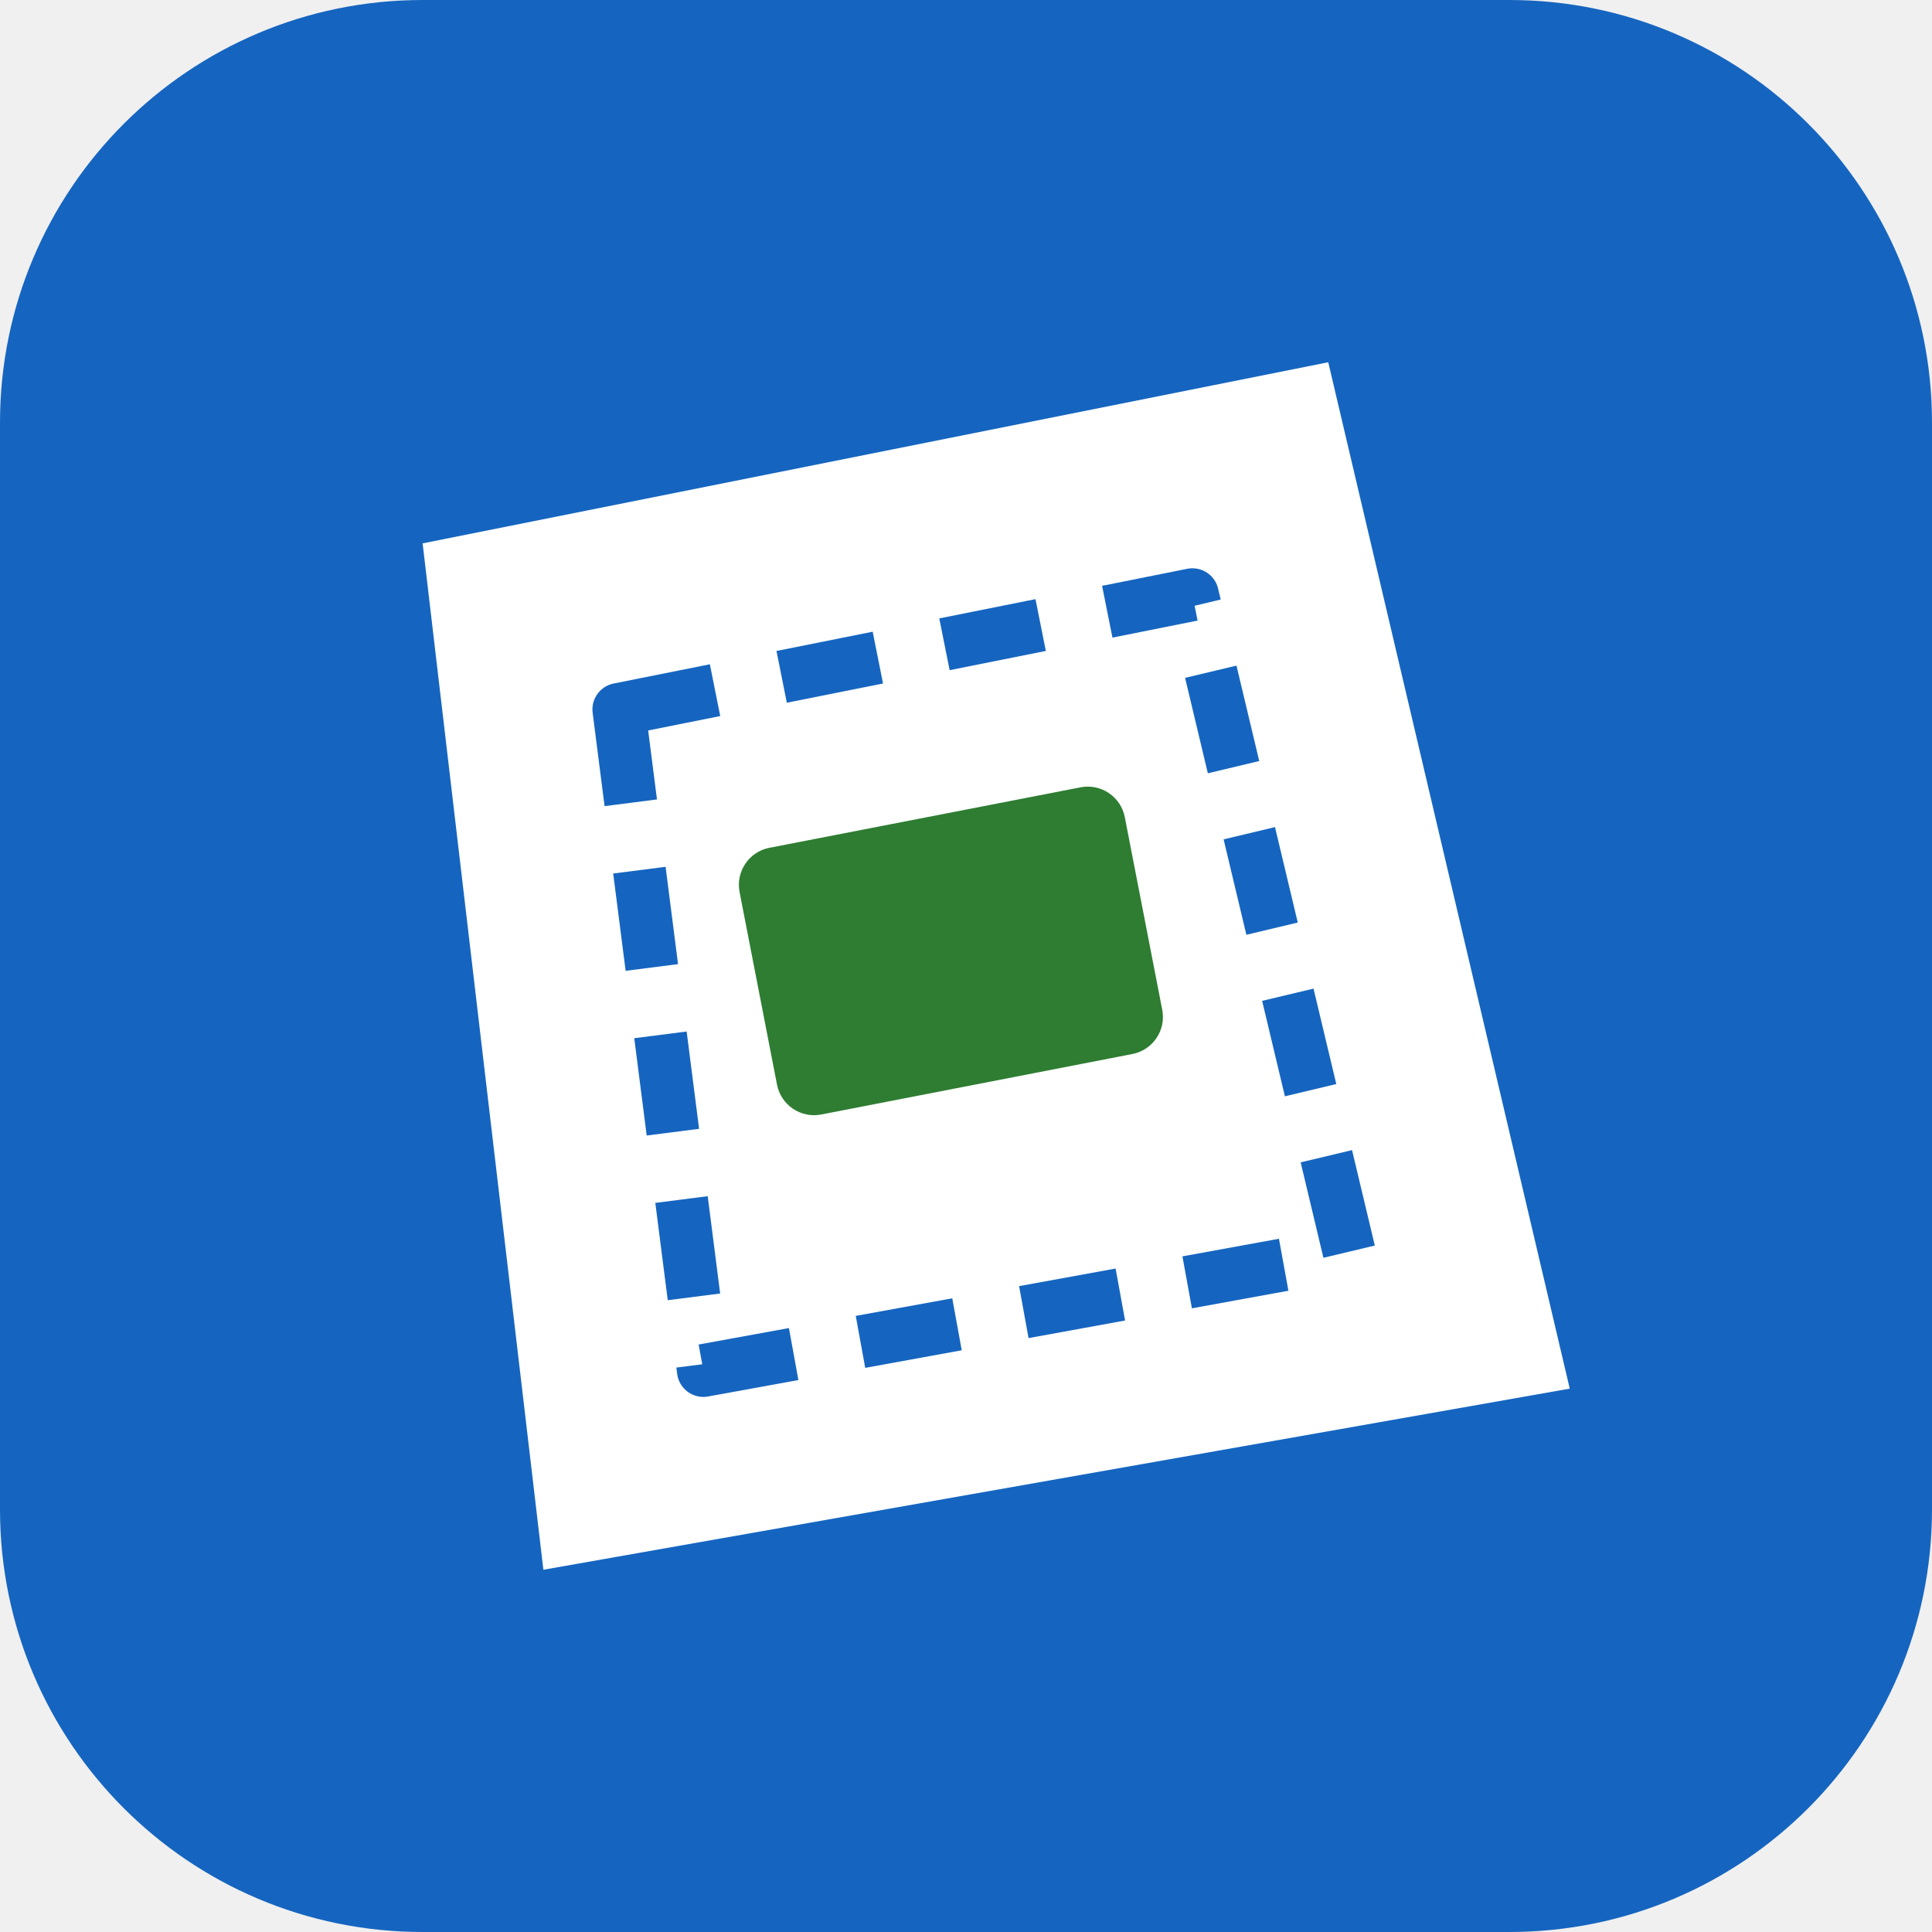
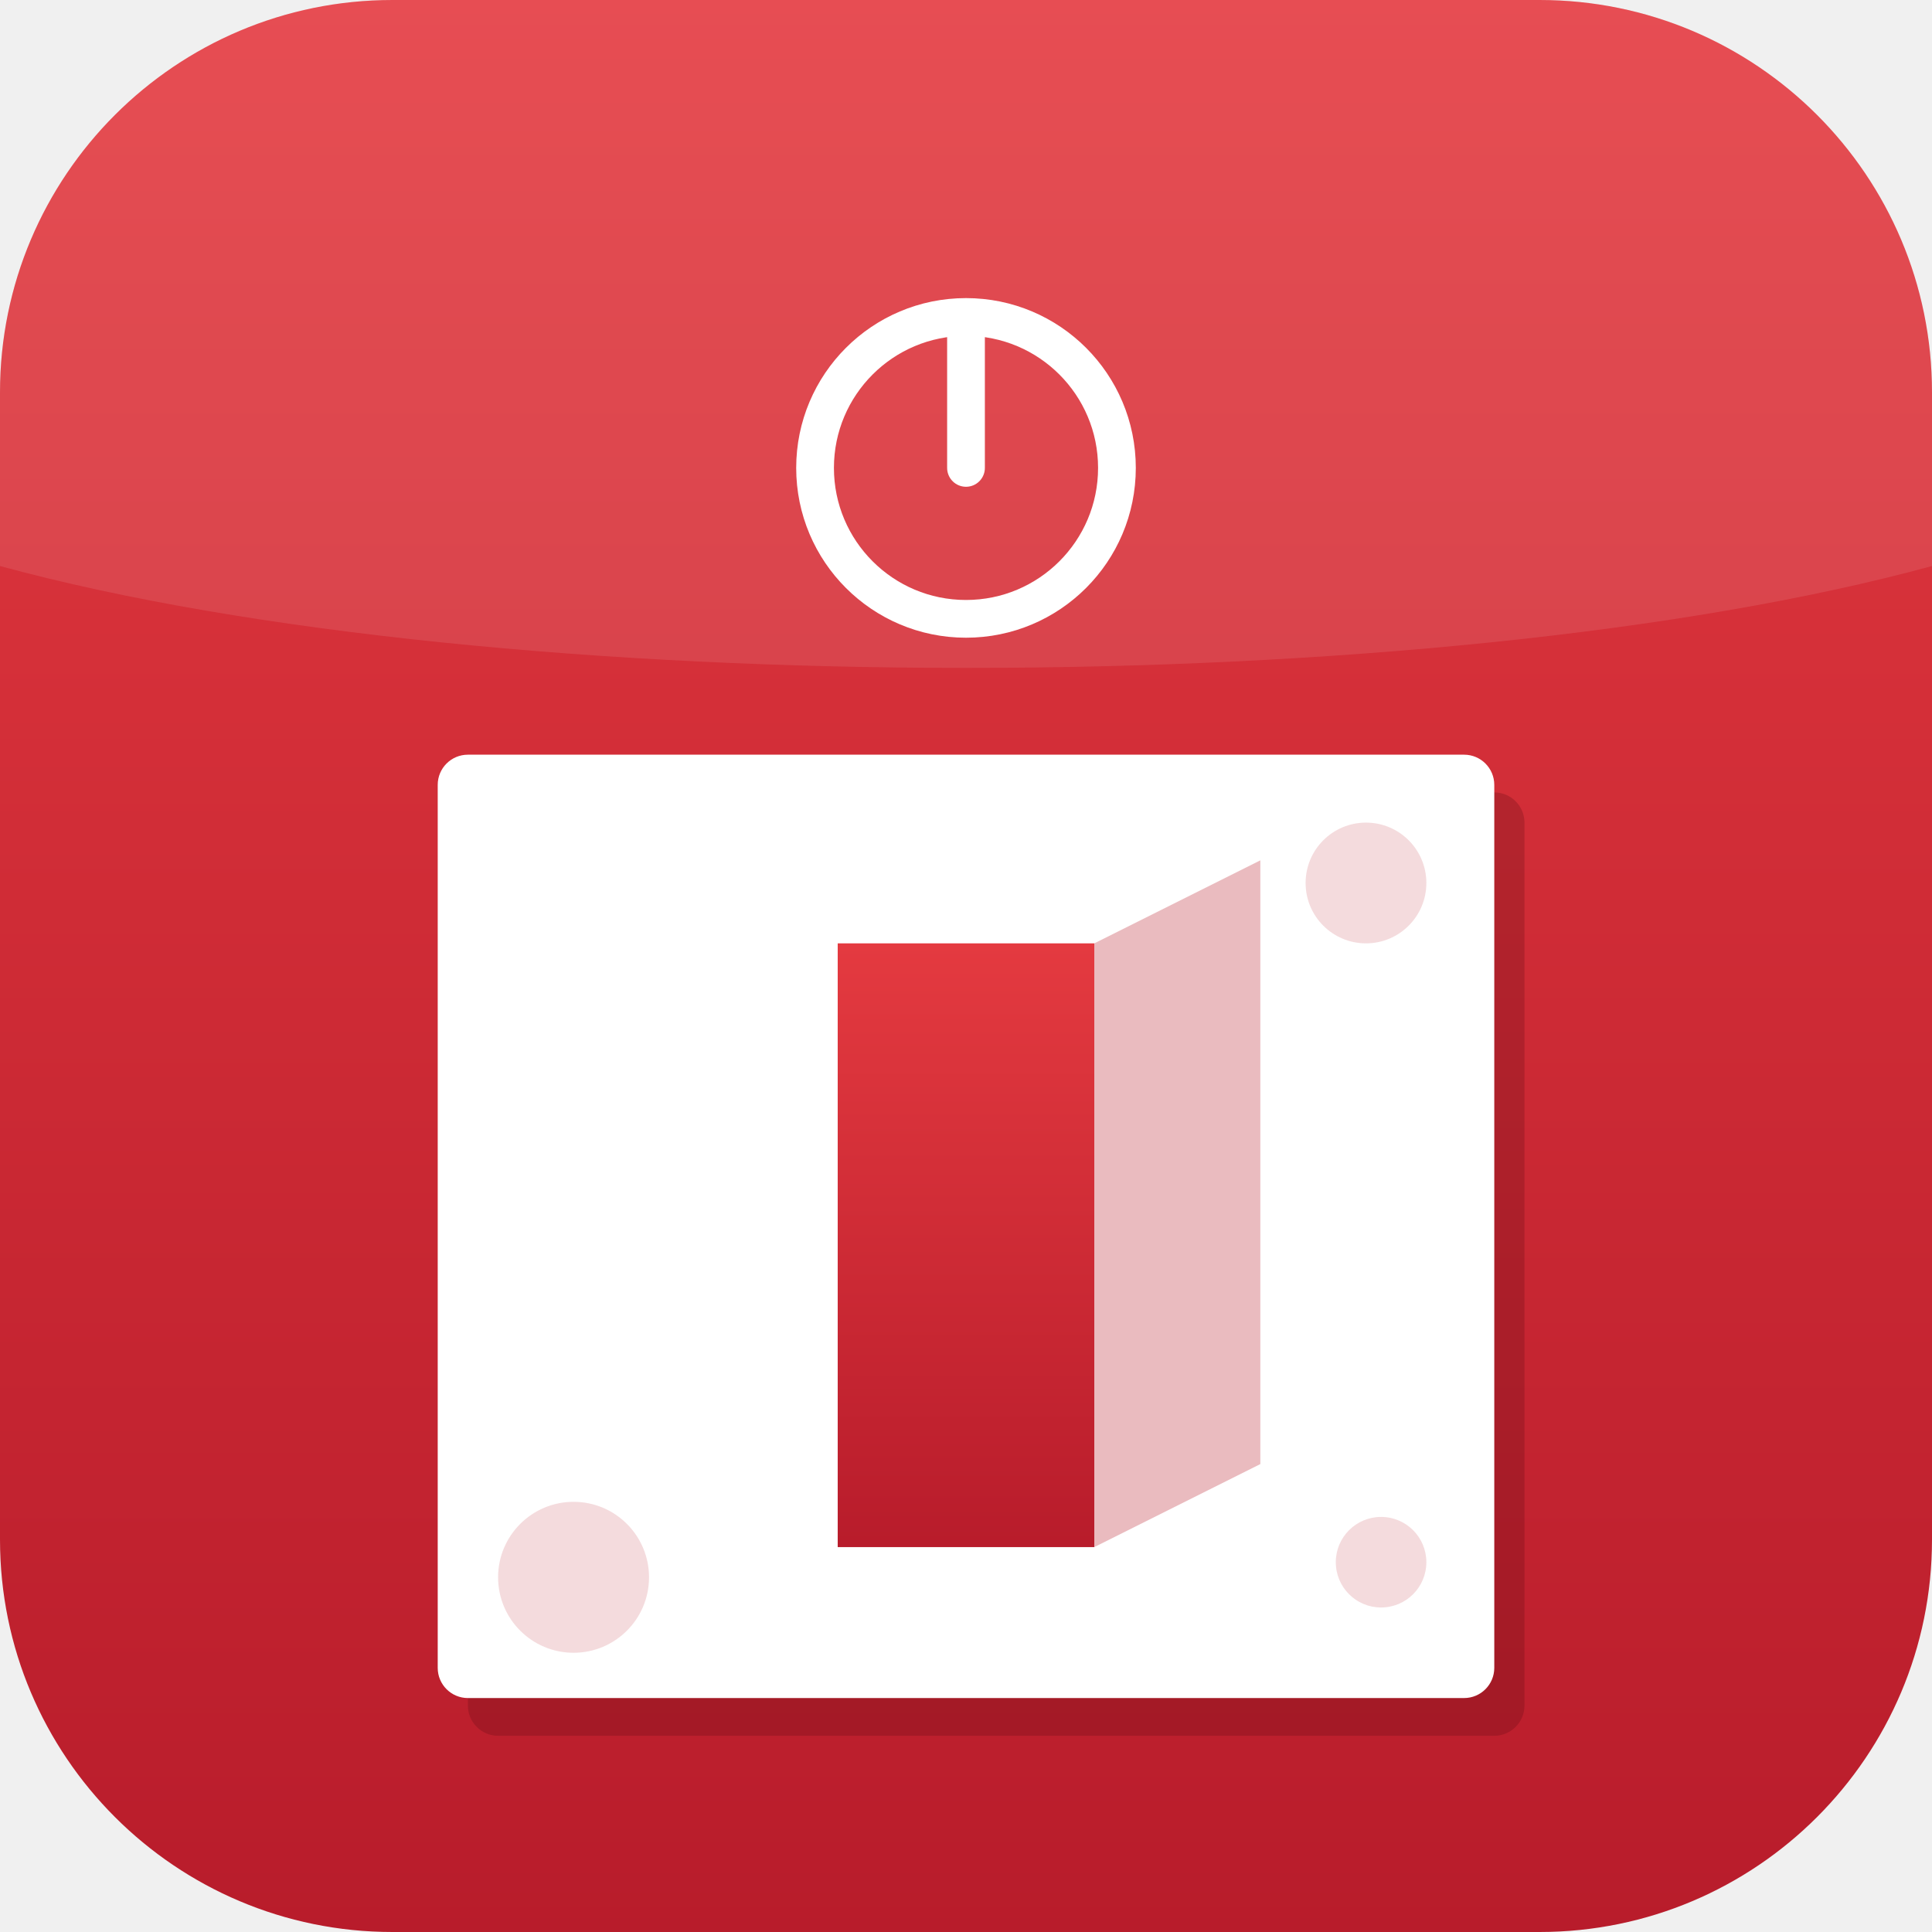
<svg xmlns="http://www.w3.org/2000/svg" viewBox="0 0 512 512">
-   <rect width="512" height="512" rx="112" fill="#1565c0" />
-   <path d="M112 144l240-48 64 272-272 48z" fill="#fff" />
-   <path d="M164 188l152-30.4 41.6 174.4-171.2 31.2z" fill="none" stroke="#1565c0" stroke-width="14" stroke-dasharray="26 18" stroke-linejoin="round" />
-   <rect x="200" y="216" width="104" height="72" rx="10" transform="rotate(-11 252 252)" fill="#2e7d32" />
+   <defs>
+     <linearGradient id="cBg" x1="0" y1="0" x2="0" y2="1">
+       <stop offset="0" stop-color="#E43A40" />
+       <stop offset="1" stop-color="#B81C2B" />
+     </linearGradient>
+   </defs>
+   <rect width="512" height="512" rx="104" fill="url(#cBg)" />
+   <rect x="124" y="210" width="280" height="250" rx="8" fill="#5A0A12" fill-opacity=".25" />
+   <rect x="116" y="200" width="280" height="250" rx="8" fill="#fff" />
+   <circle cx="152" cy="418" r="20" fill="#B81C2B" fill-opacity=".16" />
+   <circle cx="362" cy="234" r="16" fill="#B81C2B" fill-opacity=".16" />
+   <circle cx="366" cy="414" r="12" fill="#B81C2B" fill-opacity=".16" />
+   <polygon points="290,250 334,228 334,388 290,410" fill="#B81C2B" fill-opacity=".3" />
+   <rect x="222" y="250" width="68" height="160" fill="url(#cBg)" />
+   <circle cx="256" cy="124" r="40" fill="none" stroke="#fff" stroke-width="10" />
+   <path d="M256 124V88" fill="none" stroke="#fff" stroke-width="10" stroke-linecap="round" />
+   <path d="M0 104A104 104 0 0 1 104 0H408A104 104 0 0 1 512 104V150C380 186 132 186 0 150Z" fill="#fff" fill-opacity=".1" />
</svg>
